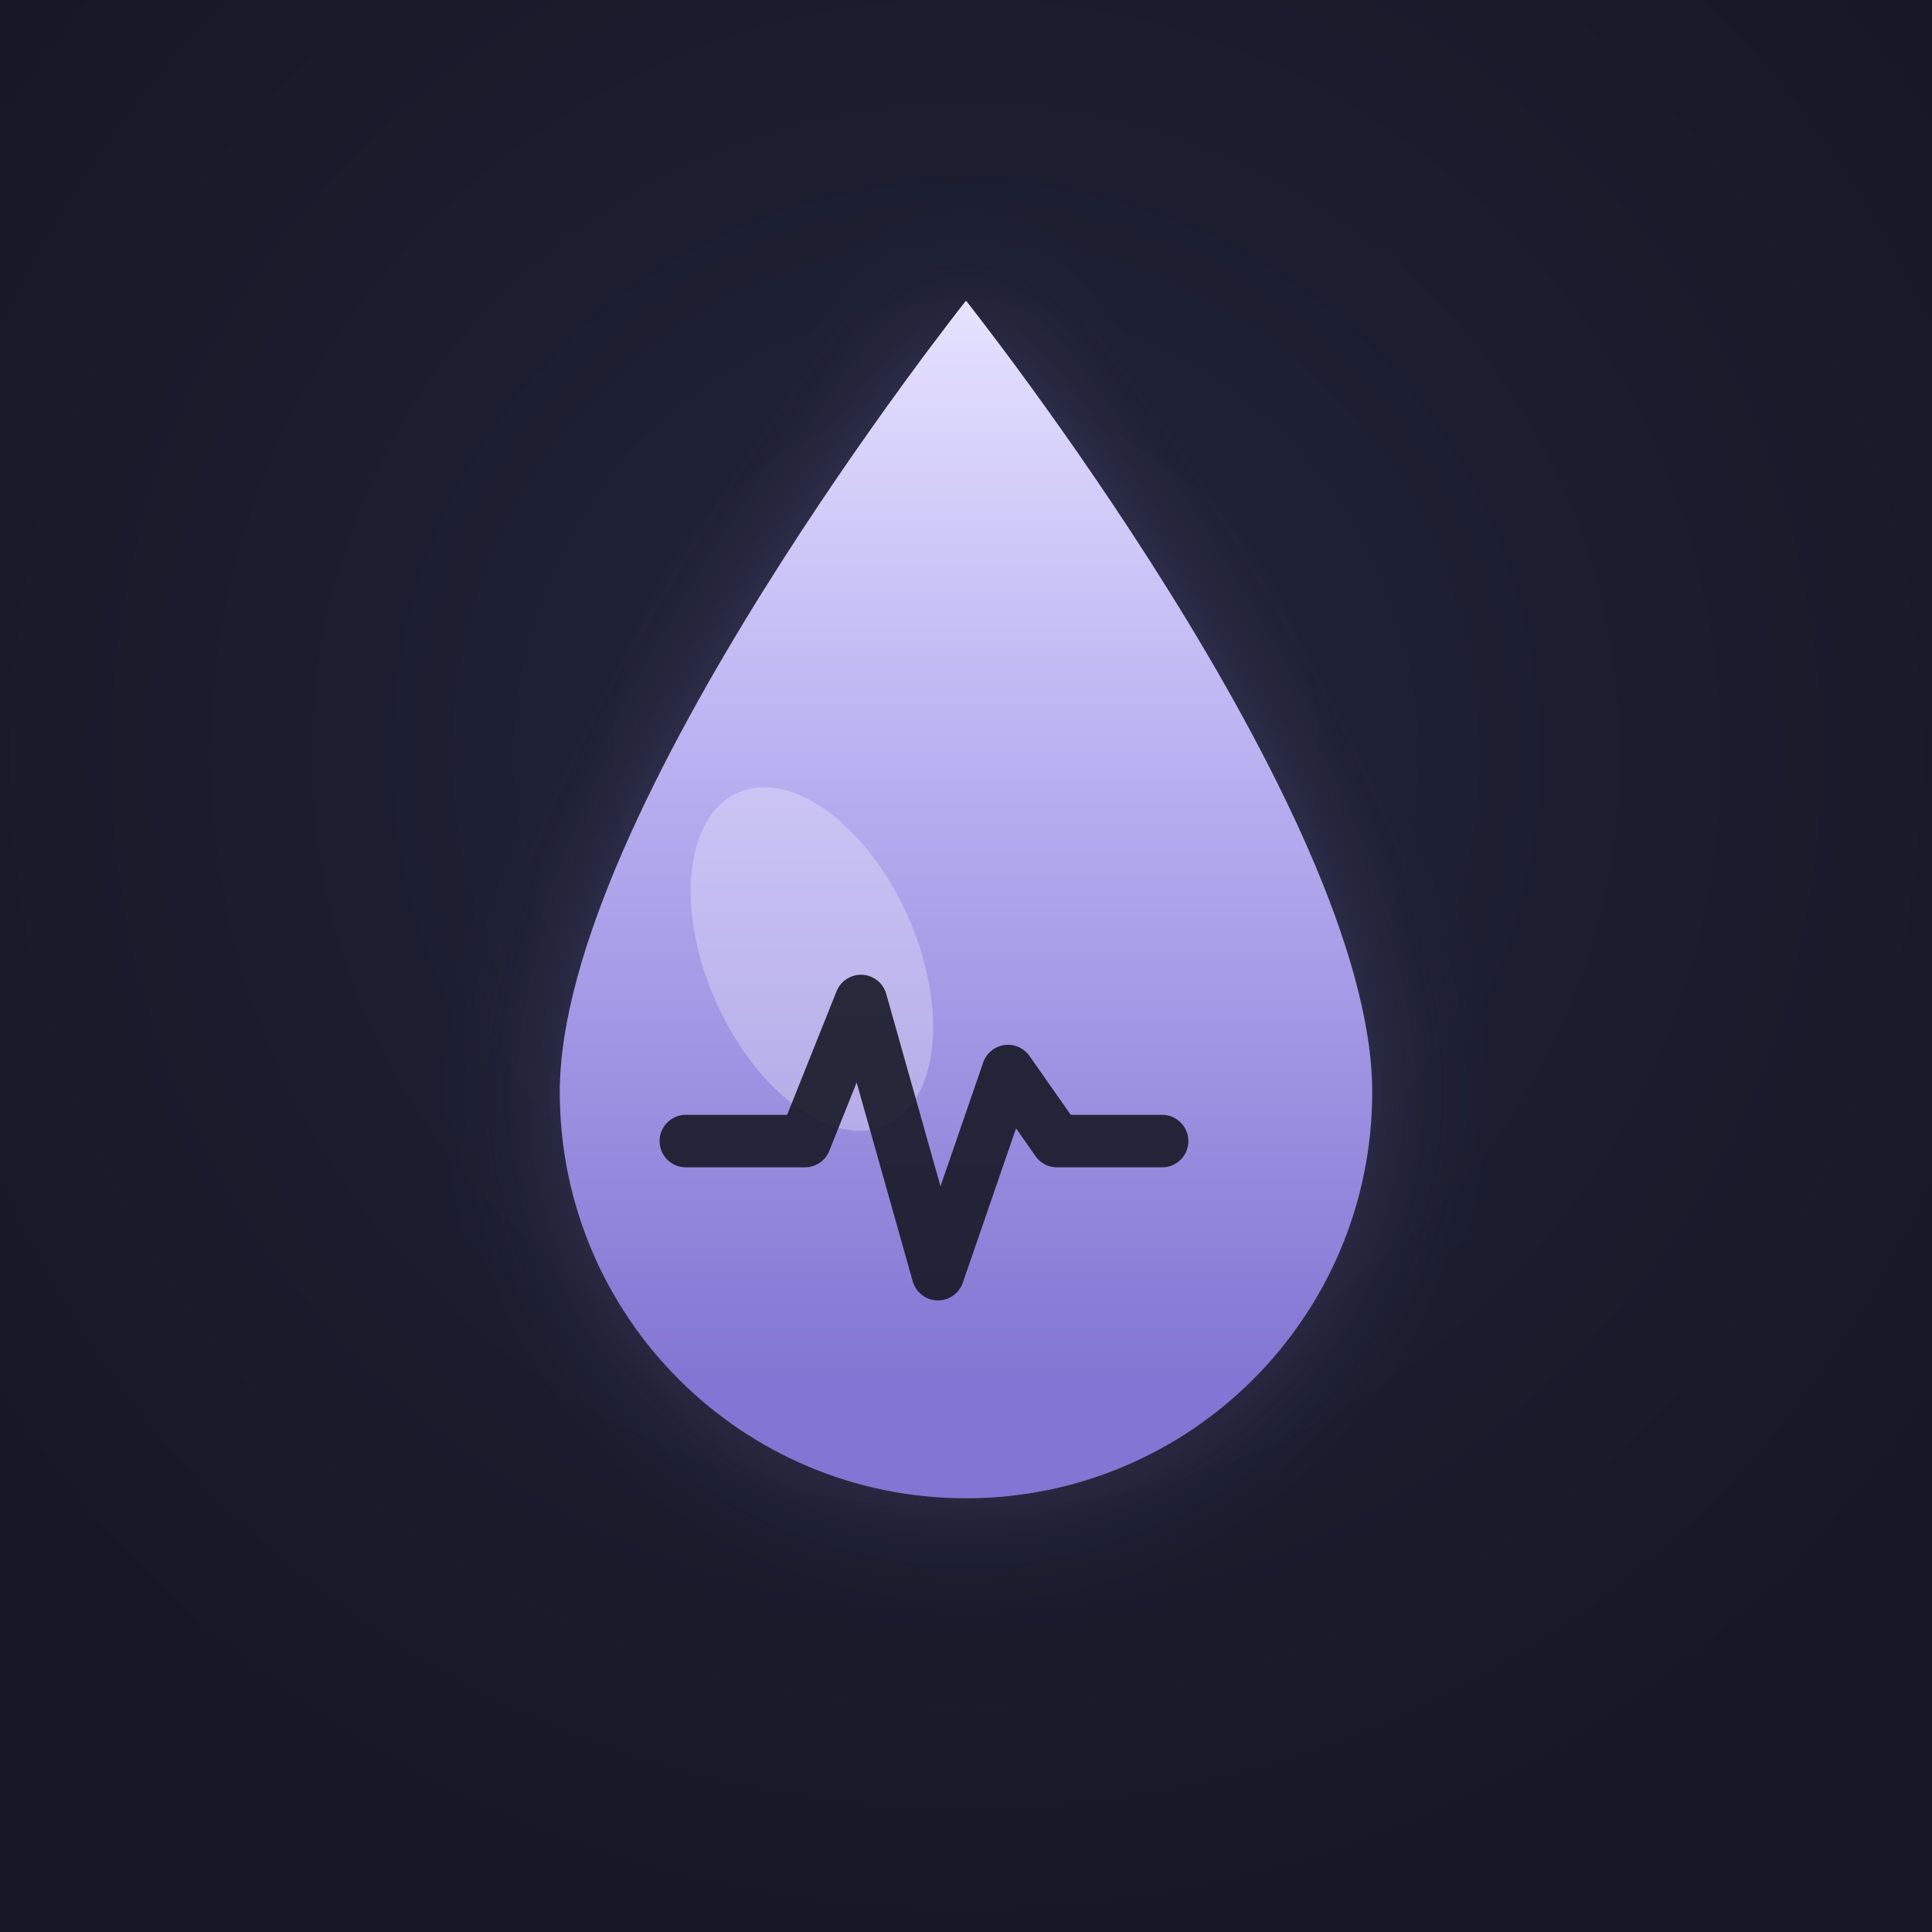
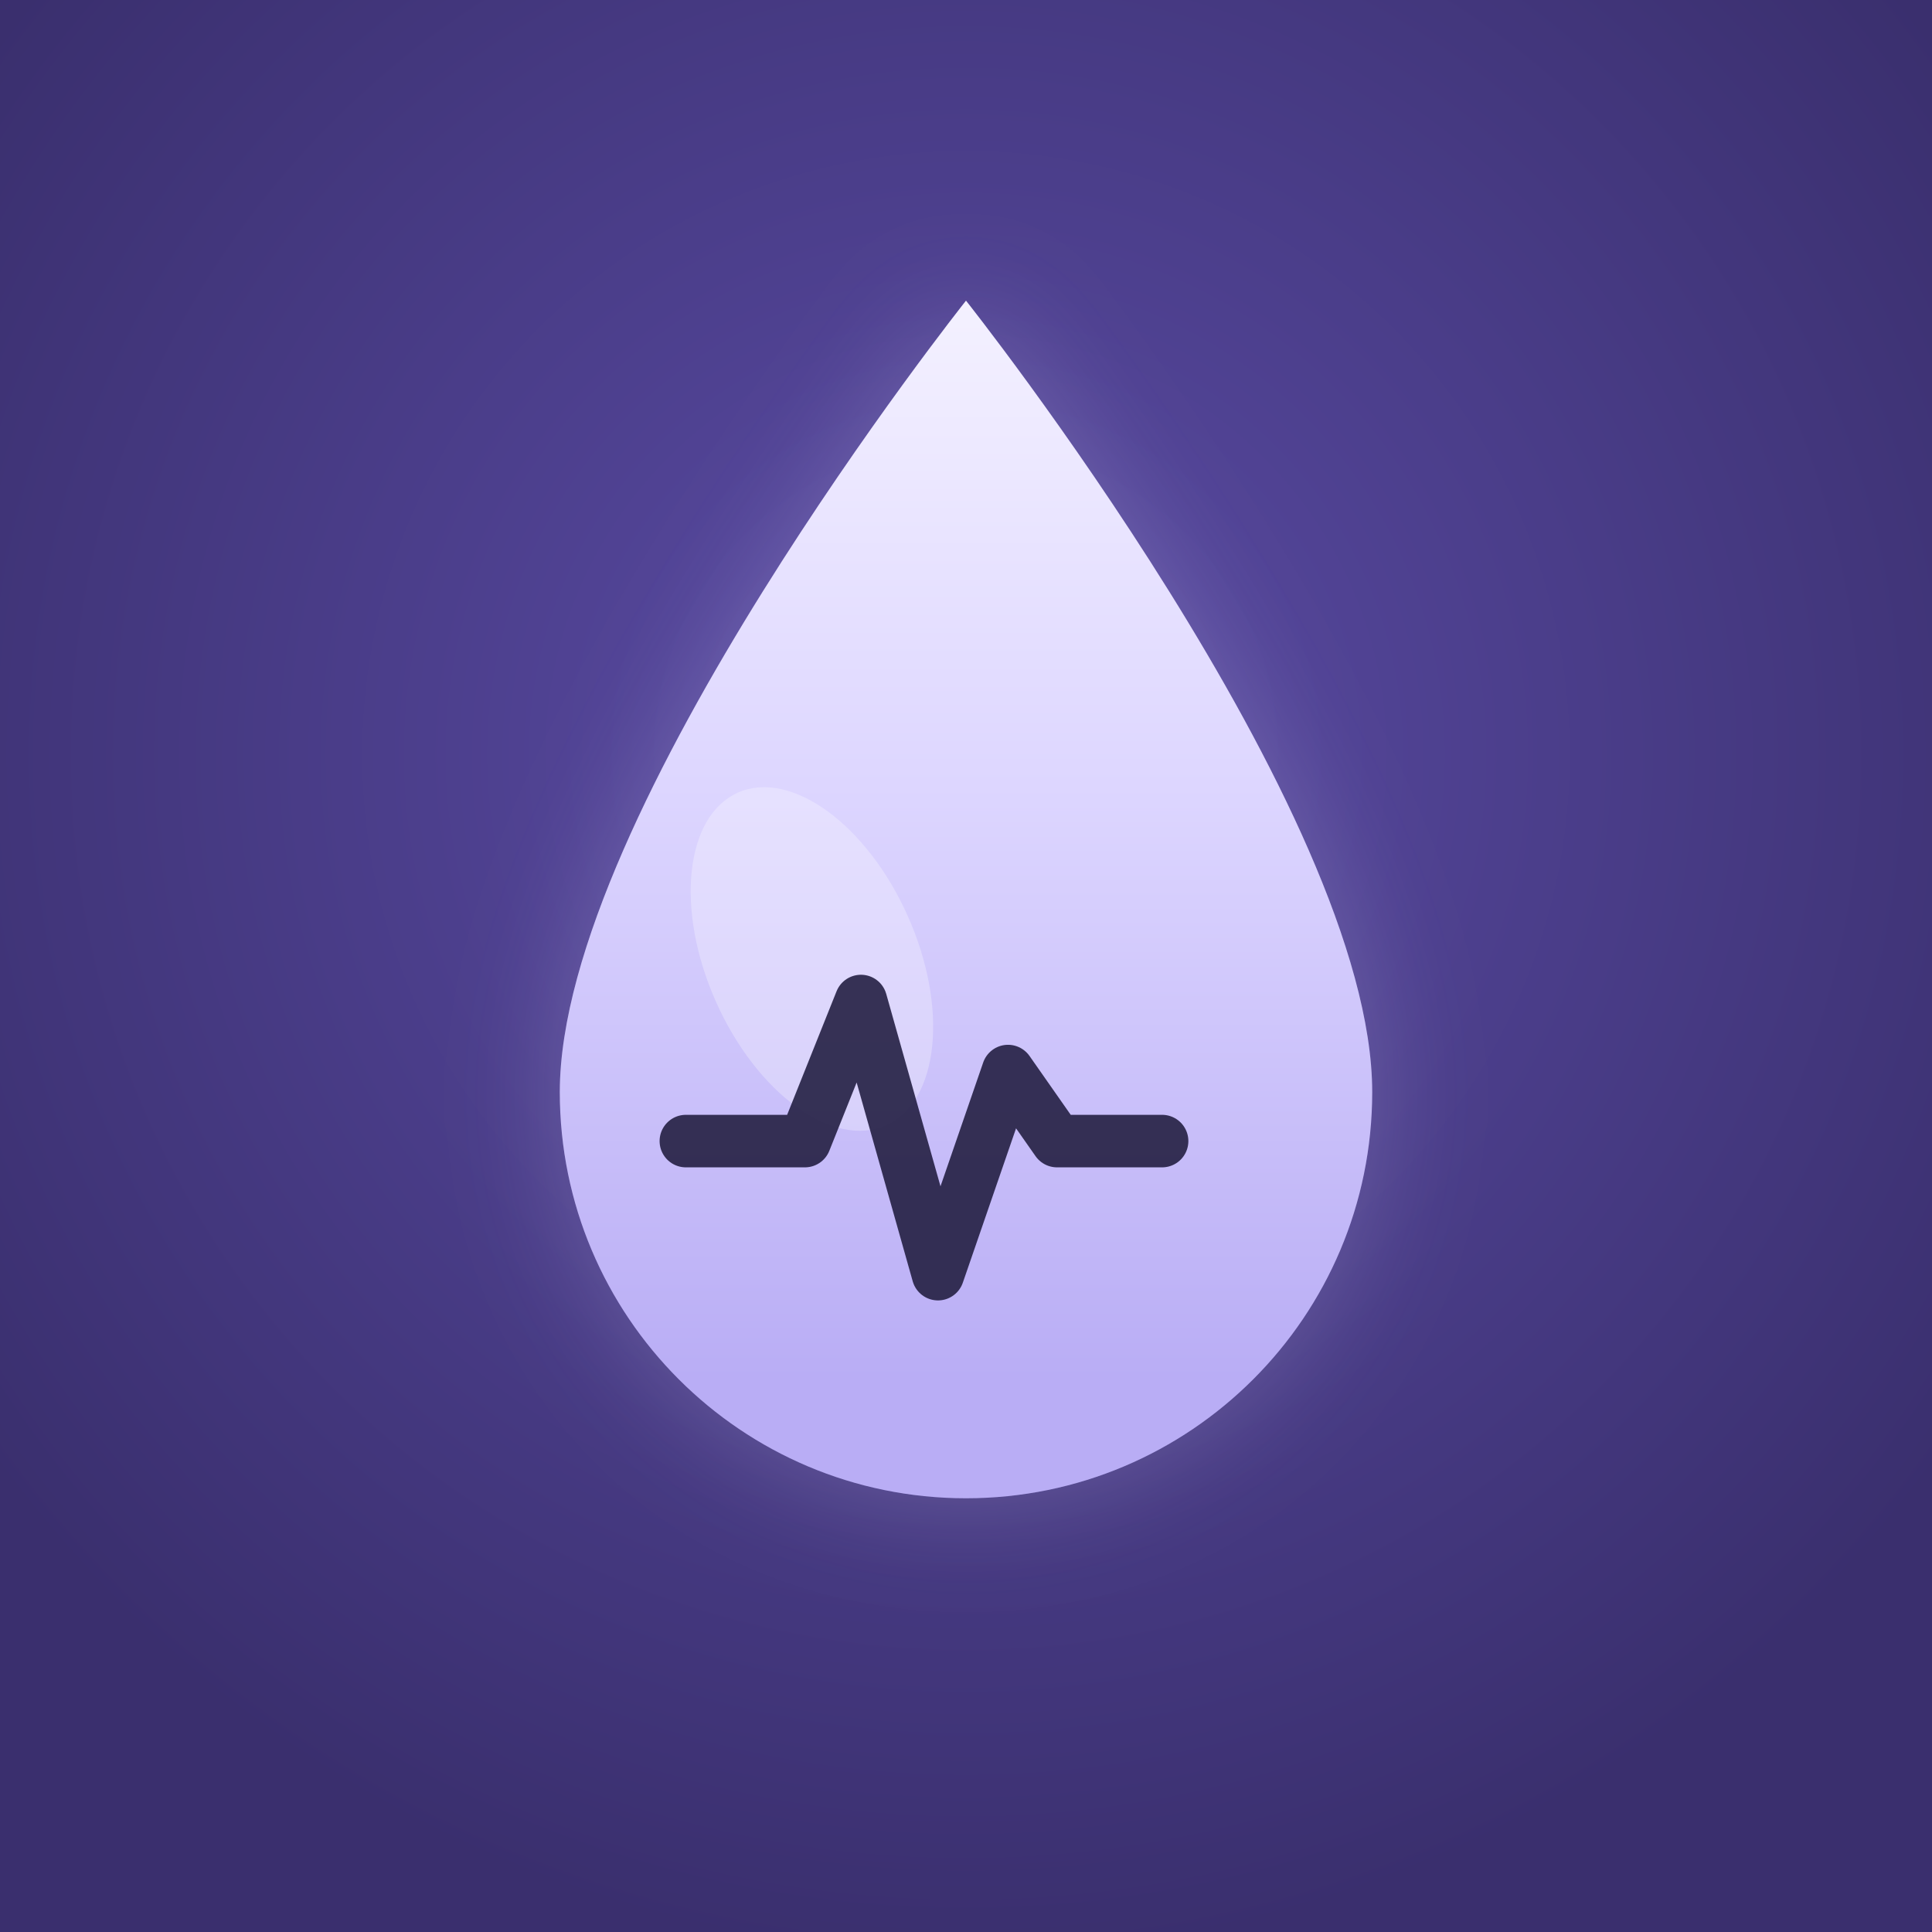
<svg xmlns="http://www.w3.org/2000/svg" width="1024" height="1024" viewBox="0 0 512 512">
  <defs>
    <linearGradient id="drop" x1="256" y1="104" x2="256" y2="412" gradientUnits="userSpaceOnUse">
-       <stop offset="0" stop-color="#e6e2ff" />
-       <stop offset="0.45" stop-color="#b7aef0" />
-       <stop offset="1" stop-color="#8375d3" />
+       <stop offset="0" stop-color="#f4f1ff" />
+       <stop offset="0.45" stop-color="#ddd6ff" />
+       <stop offset="1" stop-color="#b9adf5" />
    </linearGradient>
    <radialGradient id="bg" cx="256" cy="200" r="320" gradientUnits="userSpaceOnUse">
-       <stop offset="0" stop-color="#22243a" />
-       <stop offset="1" stop-color="#161826" />
+       <stop offset="0" stop-color="#5b4ca6" />
+       <stop offset="1" stop-color="#3a2f6e" />
    </radialGradient>
    <filter id="glow" x="-40%" y="-40%" width="180%" height="180%">
      <feGaussianBlur stdDeviation="16" result="b" />
      <feMerge>
        <feMergeNode in="b" />
        <feMergeNode in="SourceGraphic" />
      </feMerge>
    </filter>
  </defs>
  <rect width="512" height="512" fill="url(#bg)" />
  <g transform="translate(256 256) scale(0.928) translate(-256 -275) translate(0 -19)">
-     <path d="M256 104 C256 104 372 250 372 330 a116 116 0 1 1 -232 0 C140 250 256 104 256 104 Z" fill="#9184d9" opacity="0.22" filter="url(#glow)" />
+     <path d="M256 104 C256 104 372 250 372 330 a116 116 0 1 1 -232 0 C140 250 256 104 256 104 Z" fill="#e7e1ff" opacity="0.20" filter="url(#glow)" />
    <path d="M256 104 C256 104 372 250 372 330 a116 116 0 1 1 -232 0 C140 250 256 104 256 104 Z" fill="url(#drop)" />
    <ellipse cx="212" cy="292" rx="30" ry="52" fill="#ffffff" opacity="0.28" transform="rotate(-24 212 292)" />
-     <path d="M176 344 h34 l16 -40 l22 78 l20 -58 l14 20 h30" fill="none" stroke="#161826" stroke-width="15" stroke-linecap="round" stroke-linejoin="round" opacity="0.9" />
+     <path d="M176 344 h34 l16 -40 l22 78 l20 -58 l14 20 h30" fill="none" stroke="#241f42" stroke-width="15" stroke-linecap="round" stroke-linejoin="round" opacity="0.9" />
  </g>
</svg>
